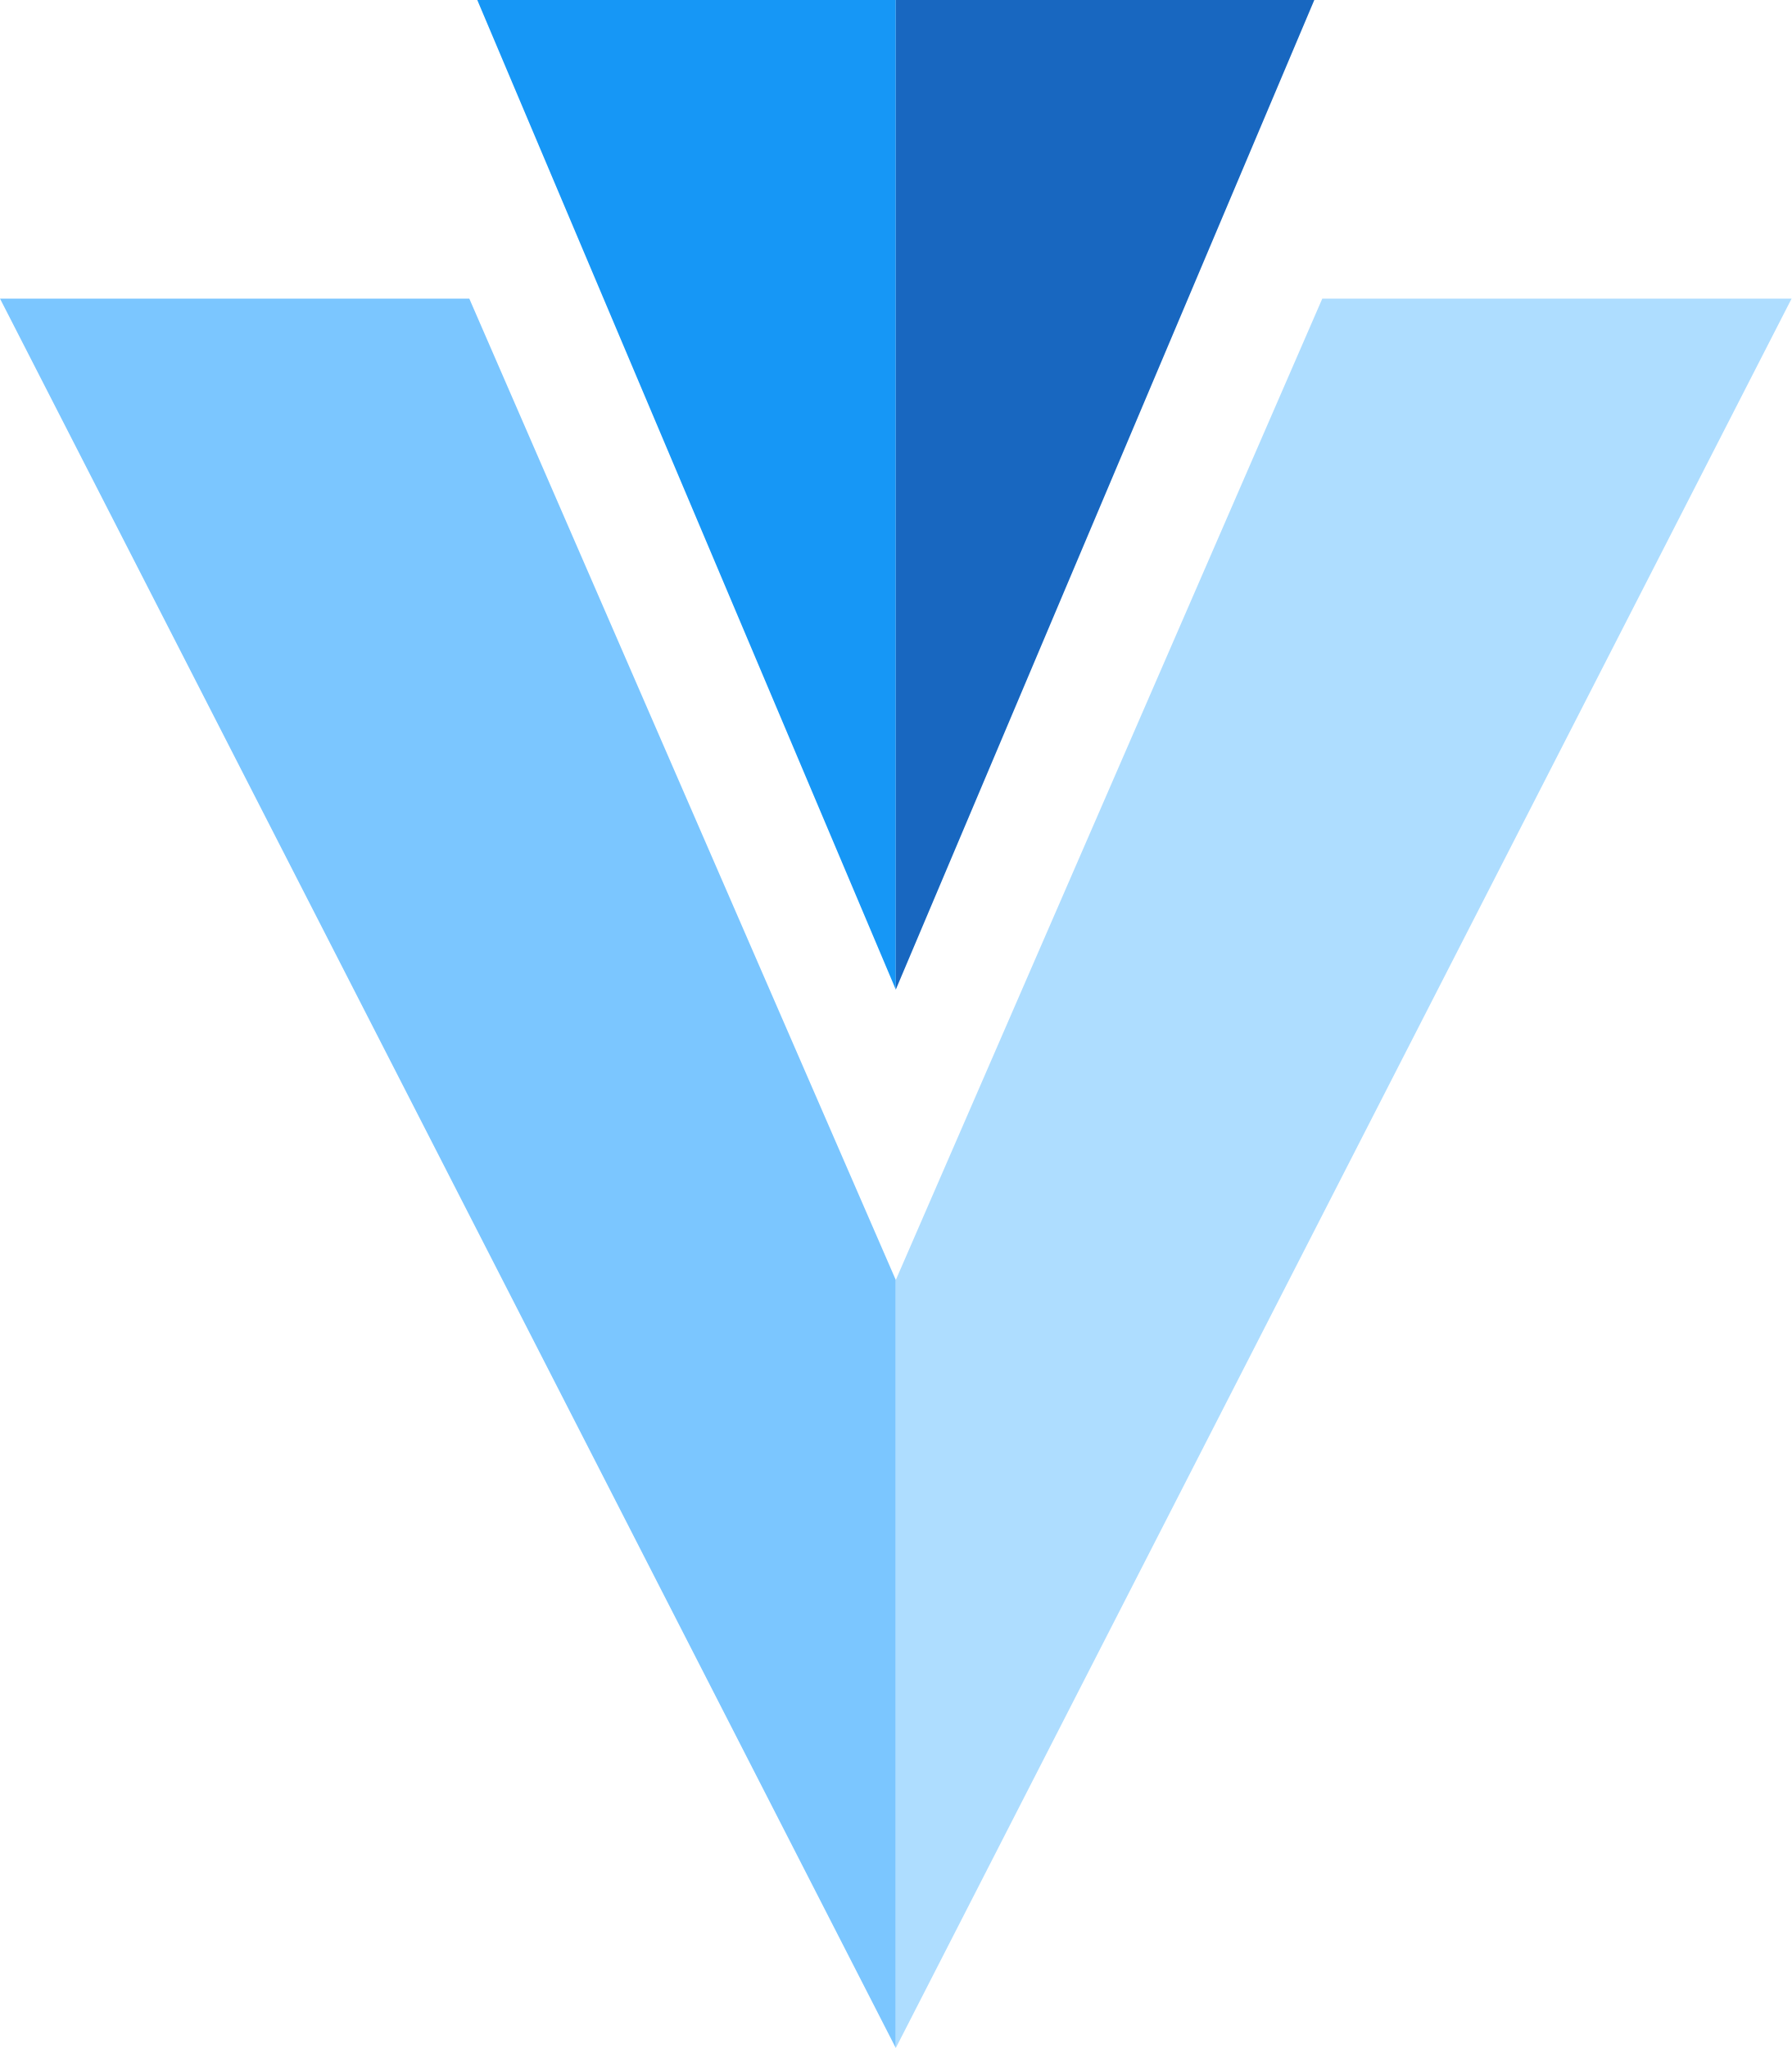
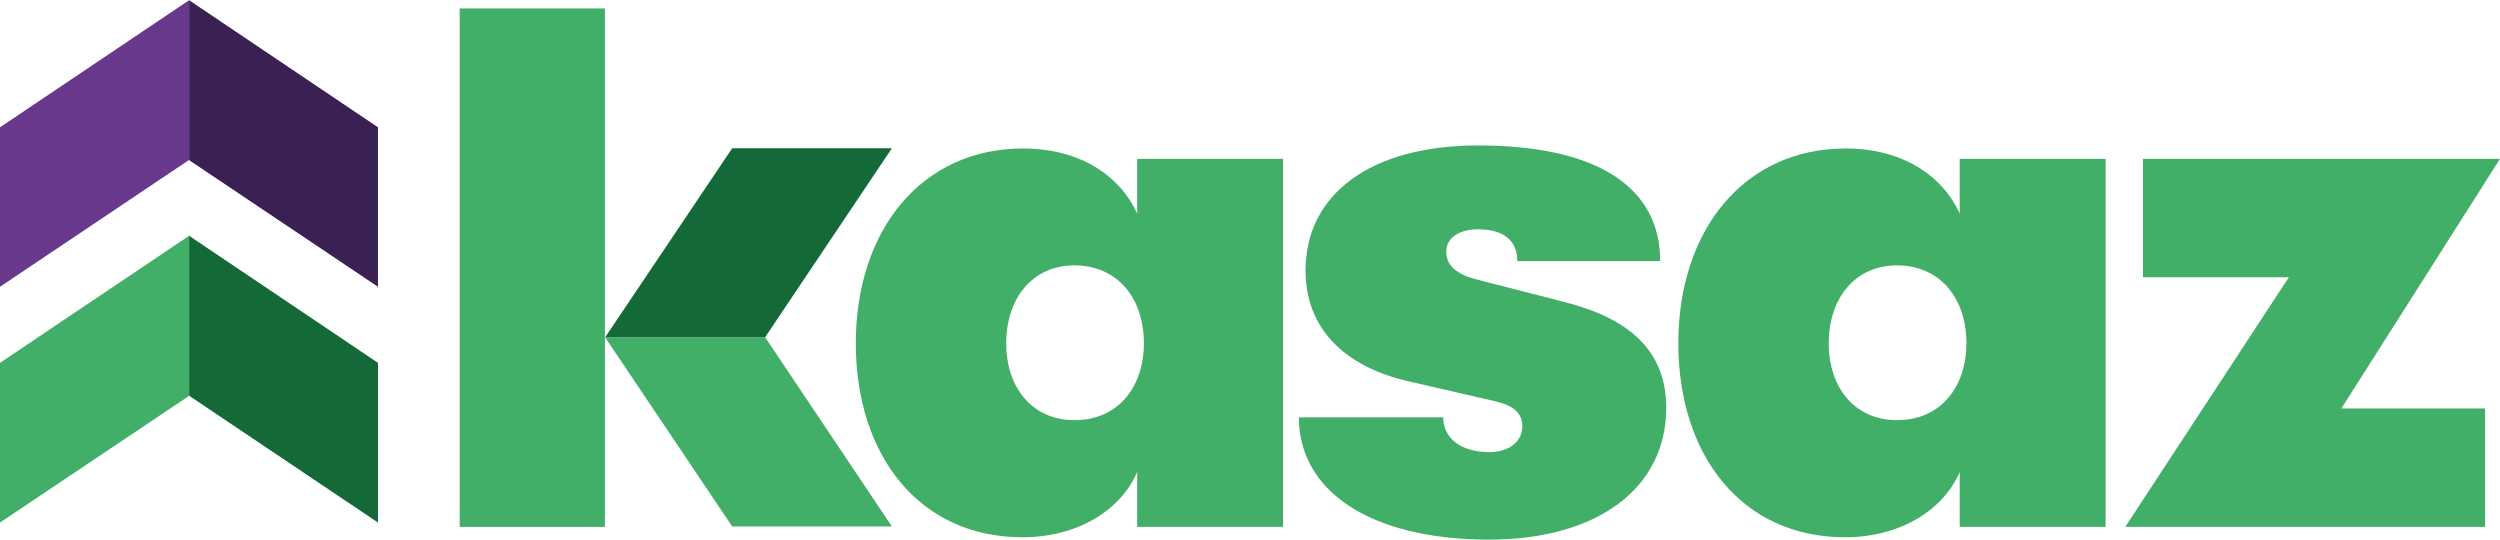
- <svg xmlns="http://www.w3.org/2000/svg" id="Layer_1" data-name="Layer 1" viewBox="0 0 87.5 100">
-   <defs>
-     <style>.cls-1{fill:#1697f6;}.cls-2{fill:#7bc6ff;}.cls-3{fill:#1867c0;}.cls-4{fill:#aeddff;}</style>
-   </defs>
-   <polyline class="cls-1" points="43.75 0 23.31 0 43.75 48.32" />
-   <polygon class="cls-2" points="43.75 62.5 43.75 100 0 14.58 22.92 14.58 43.75 62.5" />
-   <polyline class="cls-3" points="43.75 0 64.19 0 43.75 48.32" />
-   <polygon class="cls-4" points="64.58 14.58 87.5 14.58 43.75 100 43.75 62.5 64.58 14.58" />
+ <svg xmlns="http://www.w3.org/2000/svg" version="1.1" id="Capa_1" x="0px" y="0px" viewBox="0 0 1156.8 249.6" style="enable-background:new 0 0 1156.8 249.6;" xml:space="preserve">
+   <style type="text/css">
+ 	.st0{fill:#41AF68;}
+ 	.st1{fill:#146938;}
+ 	.st2{fill:#68388D;}
+ 	.st3{fill:#3A2154;}
+ </style>
+   <path class="st0" d="M279.9,173.2v70.6h-67.2V3.9h67.2v136.7" />
+   <g>
+     <polygon class="st0" points="87.6,109 87.6,109.1 87.6,109.1  " />
+     <polygon class="st0" points="87.5,109.1 0,167.9 0,241.8 87.6,183.1 87.5,183  " />
+     <polygon class="st0" points="87.5,109 87.5,109.1 87.6,109.1  " />
+     <polygon class="st0" points="87.6,183.1 87.6,183.1 87.6,183  " />
+   </g>
+   <g>
+     <polygon class="st0" points="87.6,108 87.6,107.9 87.6,107.9  " />
+   </g>
+   <polygon class="st1" points="174.9,167.9 87.5,109.1 87.5,183 87.5,183.1 174.9,241.8 " />
+   <g>
+     <polygon class="st2" points="87.6,0 87.5,0.1 87.6,0.1  " />
+     <polygon class="st2" points="87.5,0.1 0,58.9 0,132.7 87.5,74 87.5,74  " />
+     <polygon class="st2" points="87.5,0 87.5,0.1 87.5,0.1  " />
+     <polygon class="st2" points="87.5,74 87.6,74.1 87.6,74  " />
+   </g>
+   <polygon class="st3" points="174.9,58.9 87.5,0.1 87.5,74 87.5,74.1 174.9,132.7 " />
+   <g>
+     <polygon class="st0" points="279.9,156 280,156 280,156  " />
+     <polygon class="st0" points="280,156.1 338.8,243.6 412.7,243.6 354,156 353.9,156.1  " />
+     <polygon class="st0" points="279.9,156.1 280,156.1 280,156  " />
+     <polygon class="st0" points="354,156 354,156 353.9,156  " />
+   </g>
+   <polygon class="st1" points="338.8,68.6 280,156.1 353.9,156.1 354,156.1 412.7,68.6 " />
+   <g>
+     <path class="st0" d="M396,158.8c0-52.4,30.5-90.1,77.4-90.1c26.4,0,44.9,12.7,52.8,30.1V73.5h67.5v170.3h-67.5v-25.4   c-7.5,17.5-27.4,30.2-53.1,30.2C425.5,248.6,396,210.9,396,158.8z M529.3,158.8c0-20.6-12-36-32.2-36c-19.2,0-31.5,15.1-31.5,36   c0,20.9,12.3,35.6,31.5,35.6C517.3,194.5,529.3,179.1,529.3,158.8z" />
+     <path class="st0" d="M1059.1,128.3h-67.5V73.5h165.2L1083.4,189h66.5v54.8H983.4L1059.1,128.3z" />
+     <path class="st0" d="M776.6,158.8c0-52.4,30.5-90.1,77.4-90.1c26.4,0,44.9,12.7,52.8,30.1V73.5h67.5v170.3h-67.5v-25.4   c-7.5,17.5-27.4,30.2-53.1,30.2C806.1,248.6,776.6,210.9,776.6,158.8z M909.9,158.8c0-20.6-12-36-32.2-36   c-19.2,0-31.5,15.1-31.5,36c0,20.9,12.3,35.6,31.5,35.6C897.9,194.5,909.9,179.1,909.9,158.8z" />
+     <path class="st0" d="M601,193.1h66.8c0,9.6,8.2,16.1,21.2,16.1c8.9,0,15.4-4.5,15.4-12c0-5.5-3.4-9.2-11.6-11.3l-40.4-9.3   c-30.8-6.9-48.3-25-48.3-51.4c0-35.6,30.5-57.9,79.8-57.9c55.5,0,84.3,19.5,84.3,53.5h-66.1c0-9.9-6.9-14.7-18.2-14.7   c-8.9,0-14.7,4.1-14.7,10.3c0,6.5,4.8,10.6,14.4,13l40.1,10.3c29.8,7.5,47.3,22.3,47.3,49c0,37.3-31.9,61-82.2,61   C633.2,249.6,601,226.7,601,193.1z" />
+   </g>
</svg>
